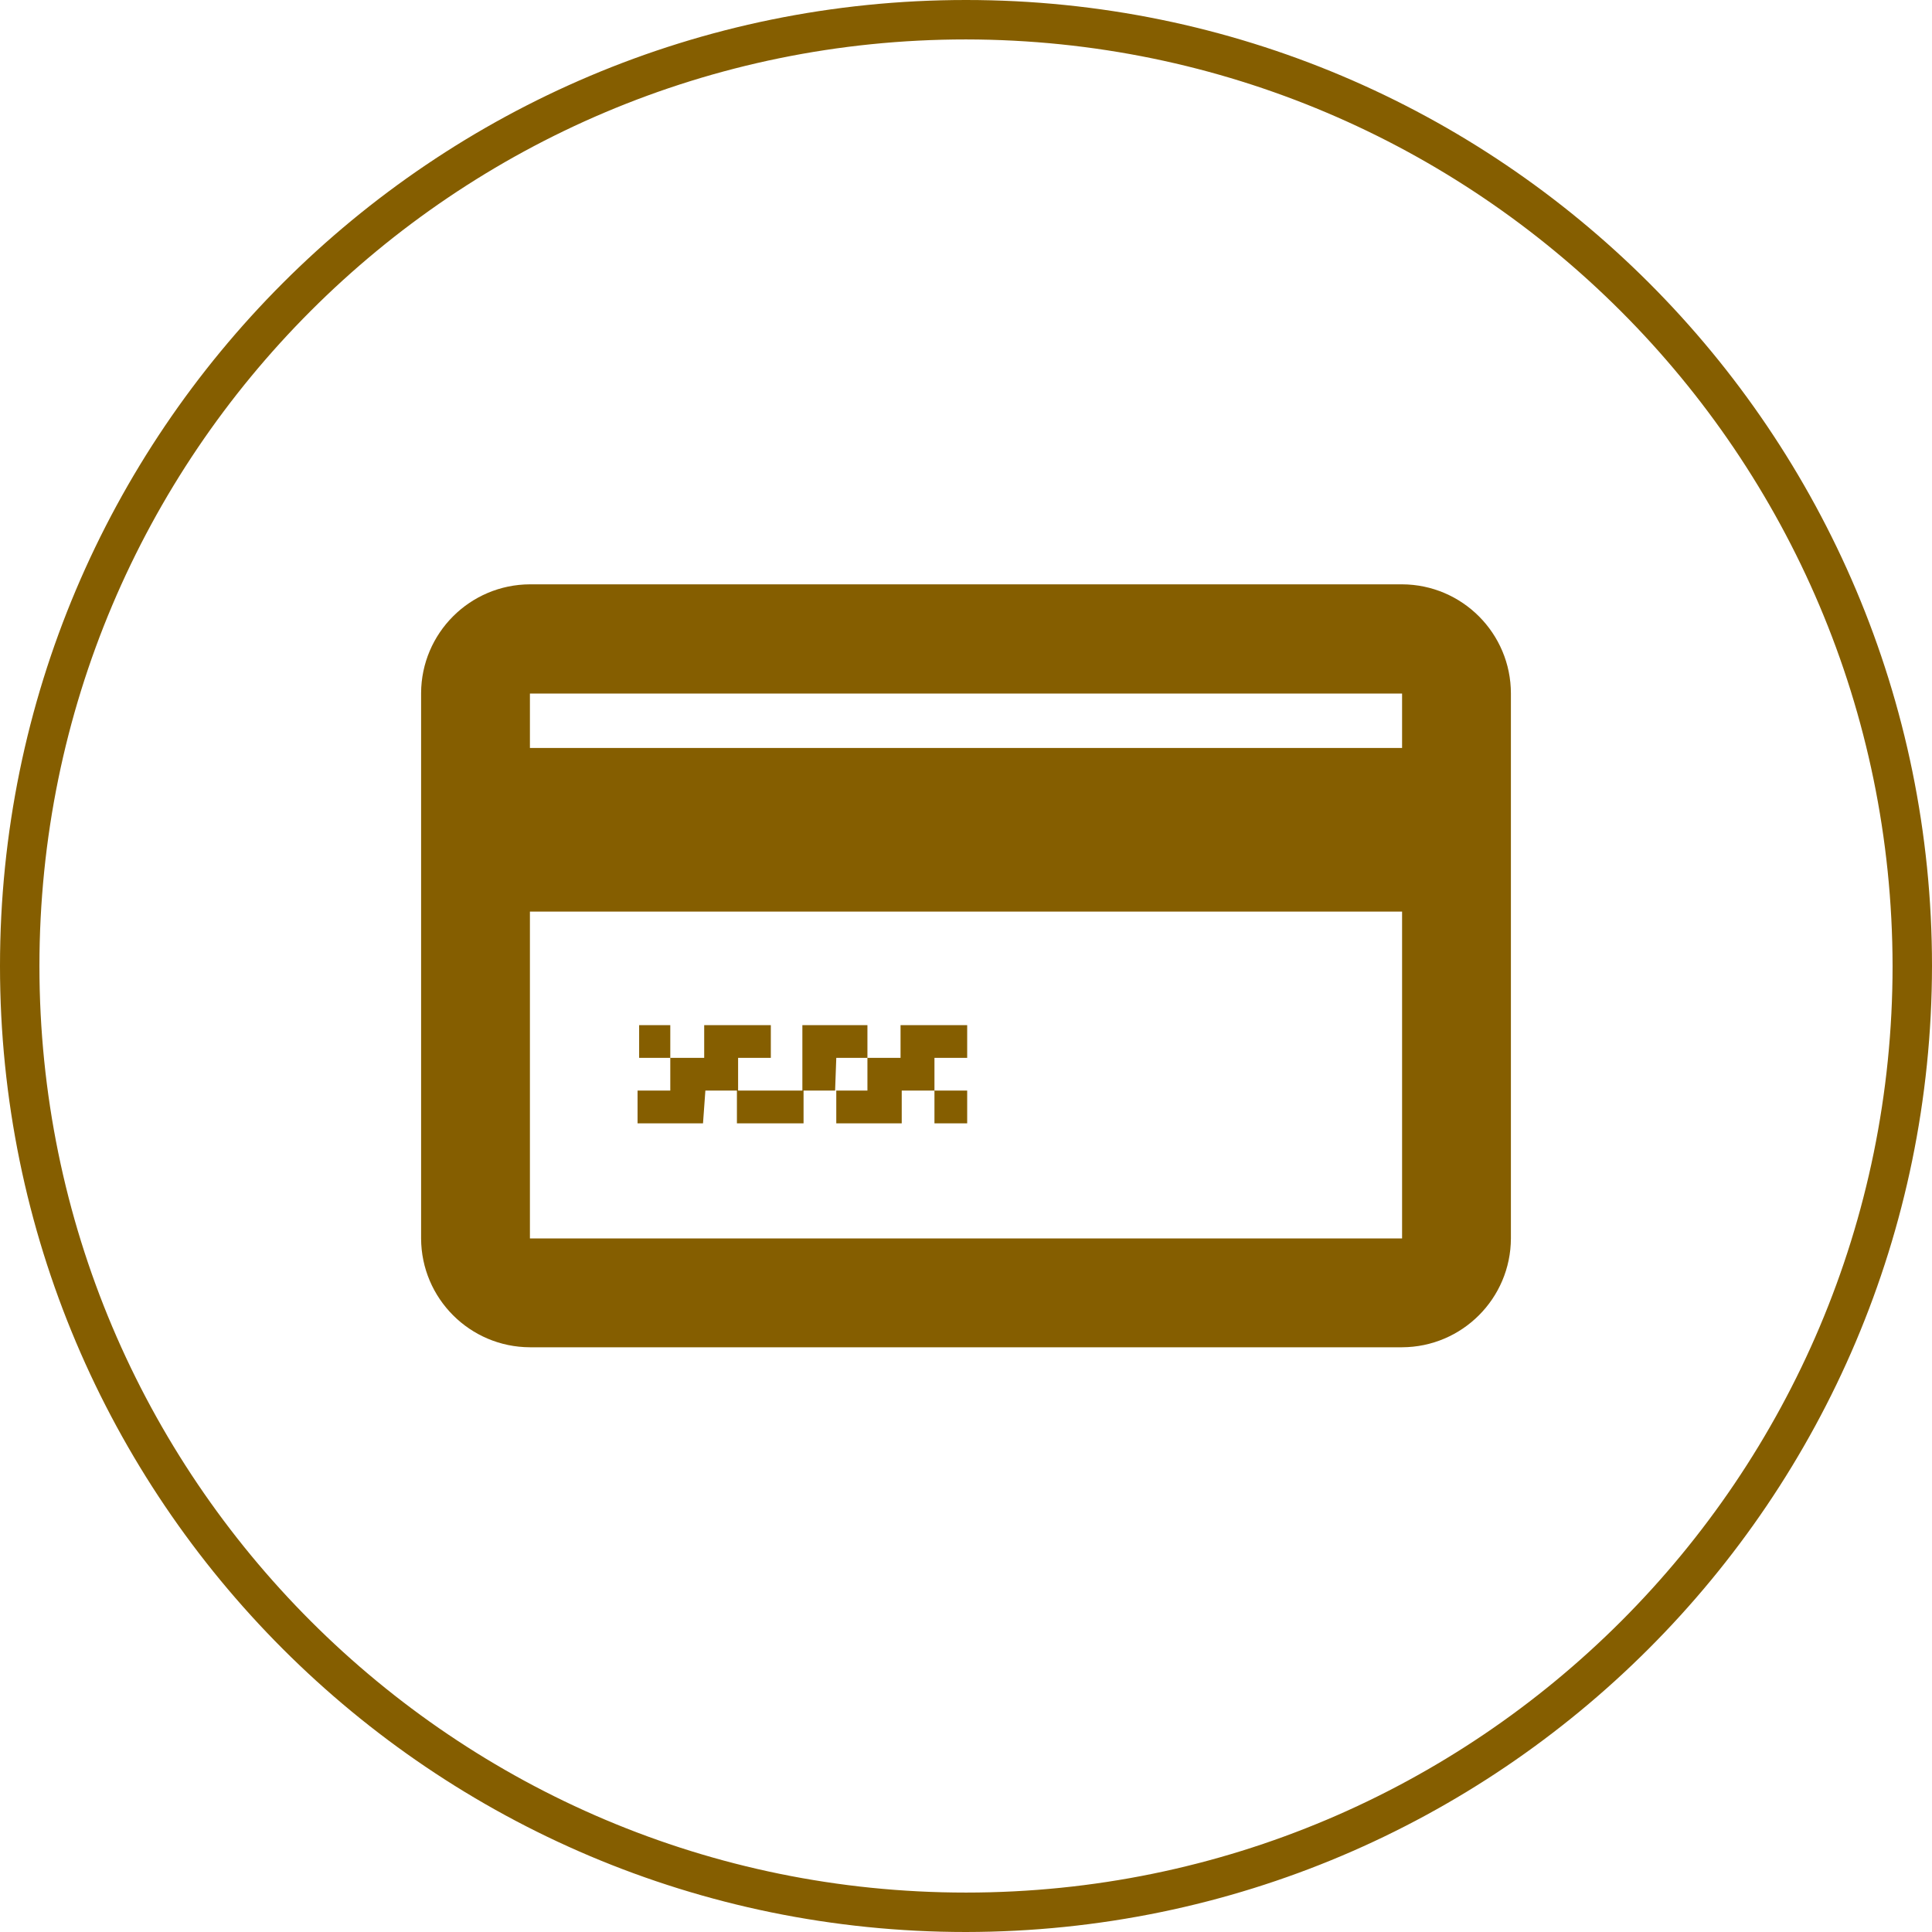
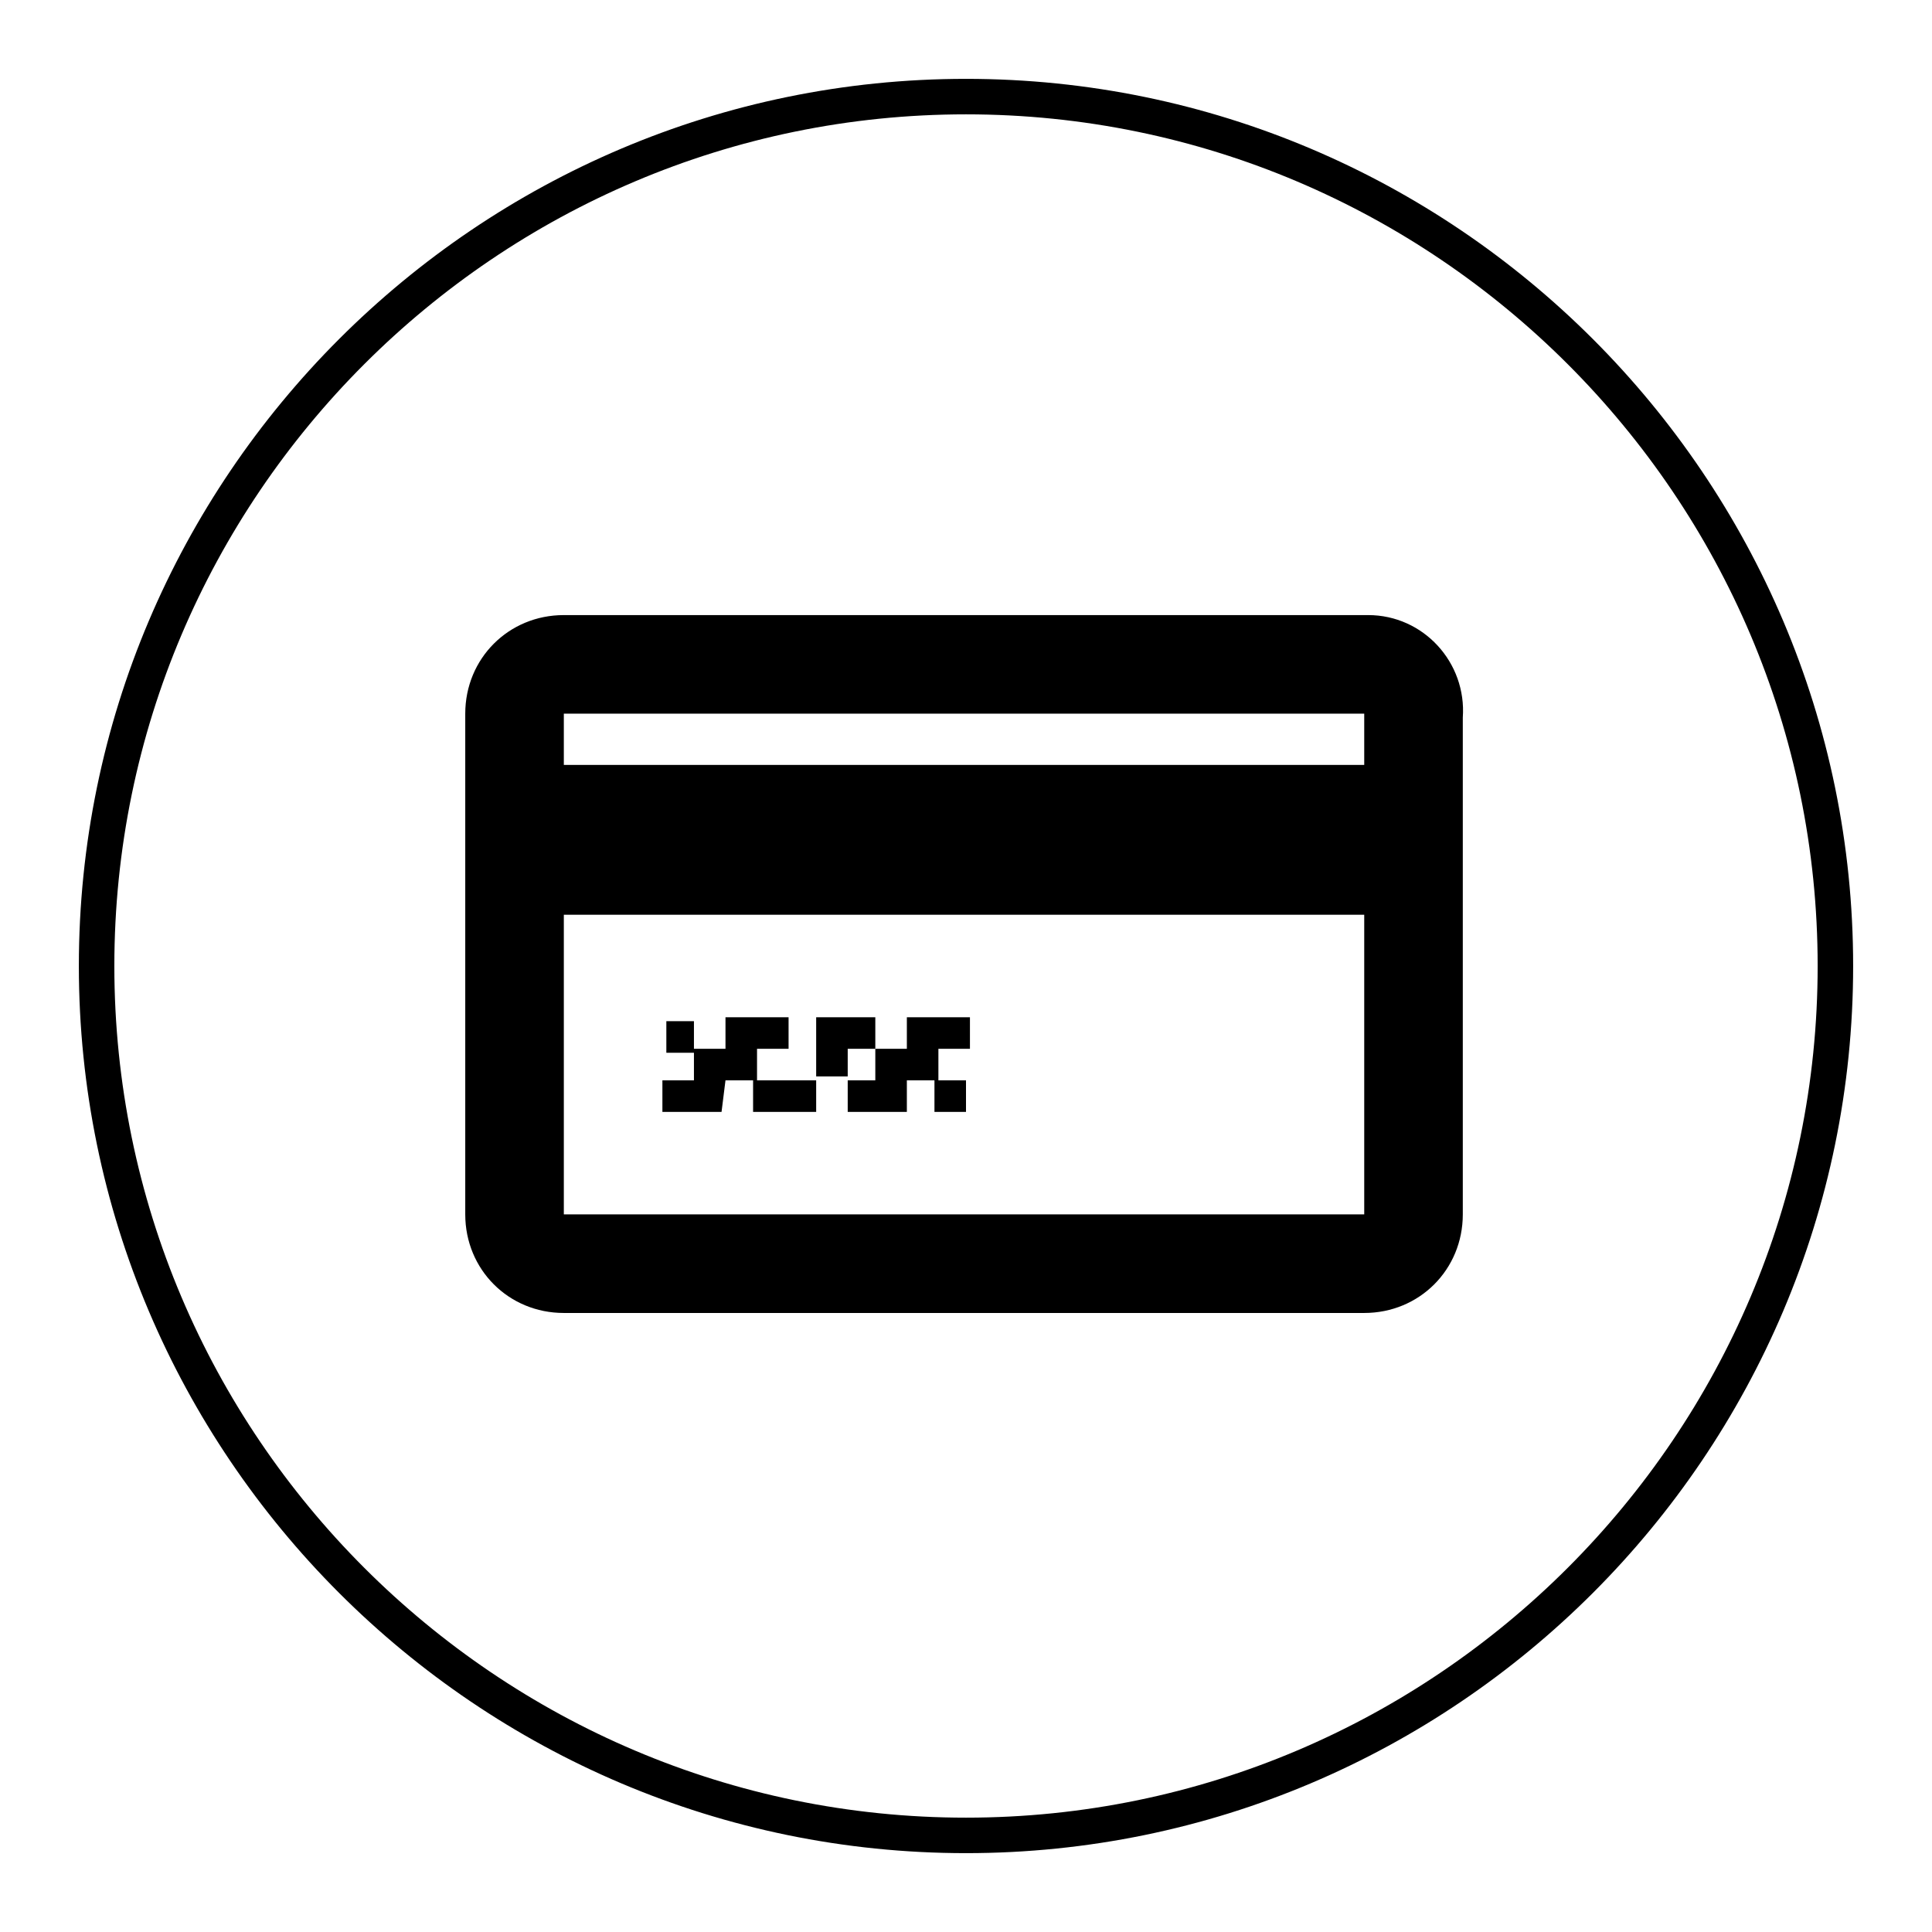
- <svg xmlns="http://www.w3.org/2000/svg" viewBox="0 0 49 49">
-   <defs>
-     <style>.cls-1{fill:#855e00;}</style>
-   </defs>
-   <g id="圖層_2" data-name="圖層 2">
-     <g id="圖層_1-2" data-name="圖層 1">
-       <path class="cls-1" d="M35.56,14.82H13.44a2.77,2.77,0,0,0-2.76,2.76V31.41a2.77,2.77,0,0,0,2.76,2.76H35.56a2.77,2.77,0,0,0,2.76-2.76V17.59A2.77,2.77,0,0,0,35.56,14.82Zm0,16.59H13.44V23.12H35.56Zm0-12.44H13.44V17.59H35.56ZM16.21,26v.83H17V26Zm5,1.66v.83h1.66v-.83h.83v-.83h.83V26H22.84v.83H22v.83Zm3.32.83v-.83h-.83v.83Zm-4.15,0v-.83H18.69v.83Zm.83-1.66H22V26H20.35v1.66h.83Zm-3.32.83h.83v-.83h.83V26H17.86v.83H17v.83h-.83v.83h1.66Z" />
-       <path class="cls-1" d="M24.5,49A24.5,24.5,0,1,1,49,24.5,24.53,24.53,0,0,1,24.5,49Zm0-48A23.5,23.5,0,1,0,48,24.5,23.53,23.53,0,0,0,24.5,1Z" />
+ <svg xmlns="http://www.w3.org/2000/svg" version="1.1" id="圖層_1" x="0px" y="0px" viewBox="0 0 49 49" style="enable-background:new 0 0 49 49;" xml:space="preserve">
+   <g id="圖層_2">
+     <g id="圖層_1-2">
+       <path class="st0" d="M34.7,15.6H14.3c-1.4,0-2.5,1.1-2.5,2.5v12.7c0,1.4,1.1,2.5,2.5,2.5h20.3c1.4,0,2.5-1.1,2.5-2.5V18.2    C37.2,16.8,36.1,15.6,34.7,15.6z M34.7,30.8H14.3v-7.6h20.3V30.8z M34.7,19.4H14.3v-1.3h20.3V19.4z M16.9,25.9v0.8h0.7v-0.8H16.9z     M21.5,27.4v0.8H23v-0.8h0.8v-0.8h0.8v-0.8H23v0.8h-0.8v0.8H21.5z M24.5,28.2v-0.8h-0.8v0.8H24.5z M20.7,28.2v-0.8h-1.6v0.8H20.7z     M21.5,26.6h0.7v-0.8h-1.5v1.5h0.8L21.5,26.6z M18.4,27.4h0.8v-0.8H20v-0.8h-1.6v0.8h-0.8v0.8h-0.8v0.8h1.5L18.4,27.4z" />
+       <path class="st0" d="M24.5,47C12.1,47,2,36.9,2,24.5S12.1,2,24.5,2S47,12.1,47,24.5C47,36.9,36.9,47,24.5,47z M24.5,2.9    c-11.9,0-21.6,9.7-21.6,21.6s9.7,21.6,21.6,21.6s21.6-9.7,21.6-21.6C46.1,12.6,36.4,2.9,24.5,2.9z" />
    </g>
  </g>
</svg>
